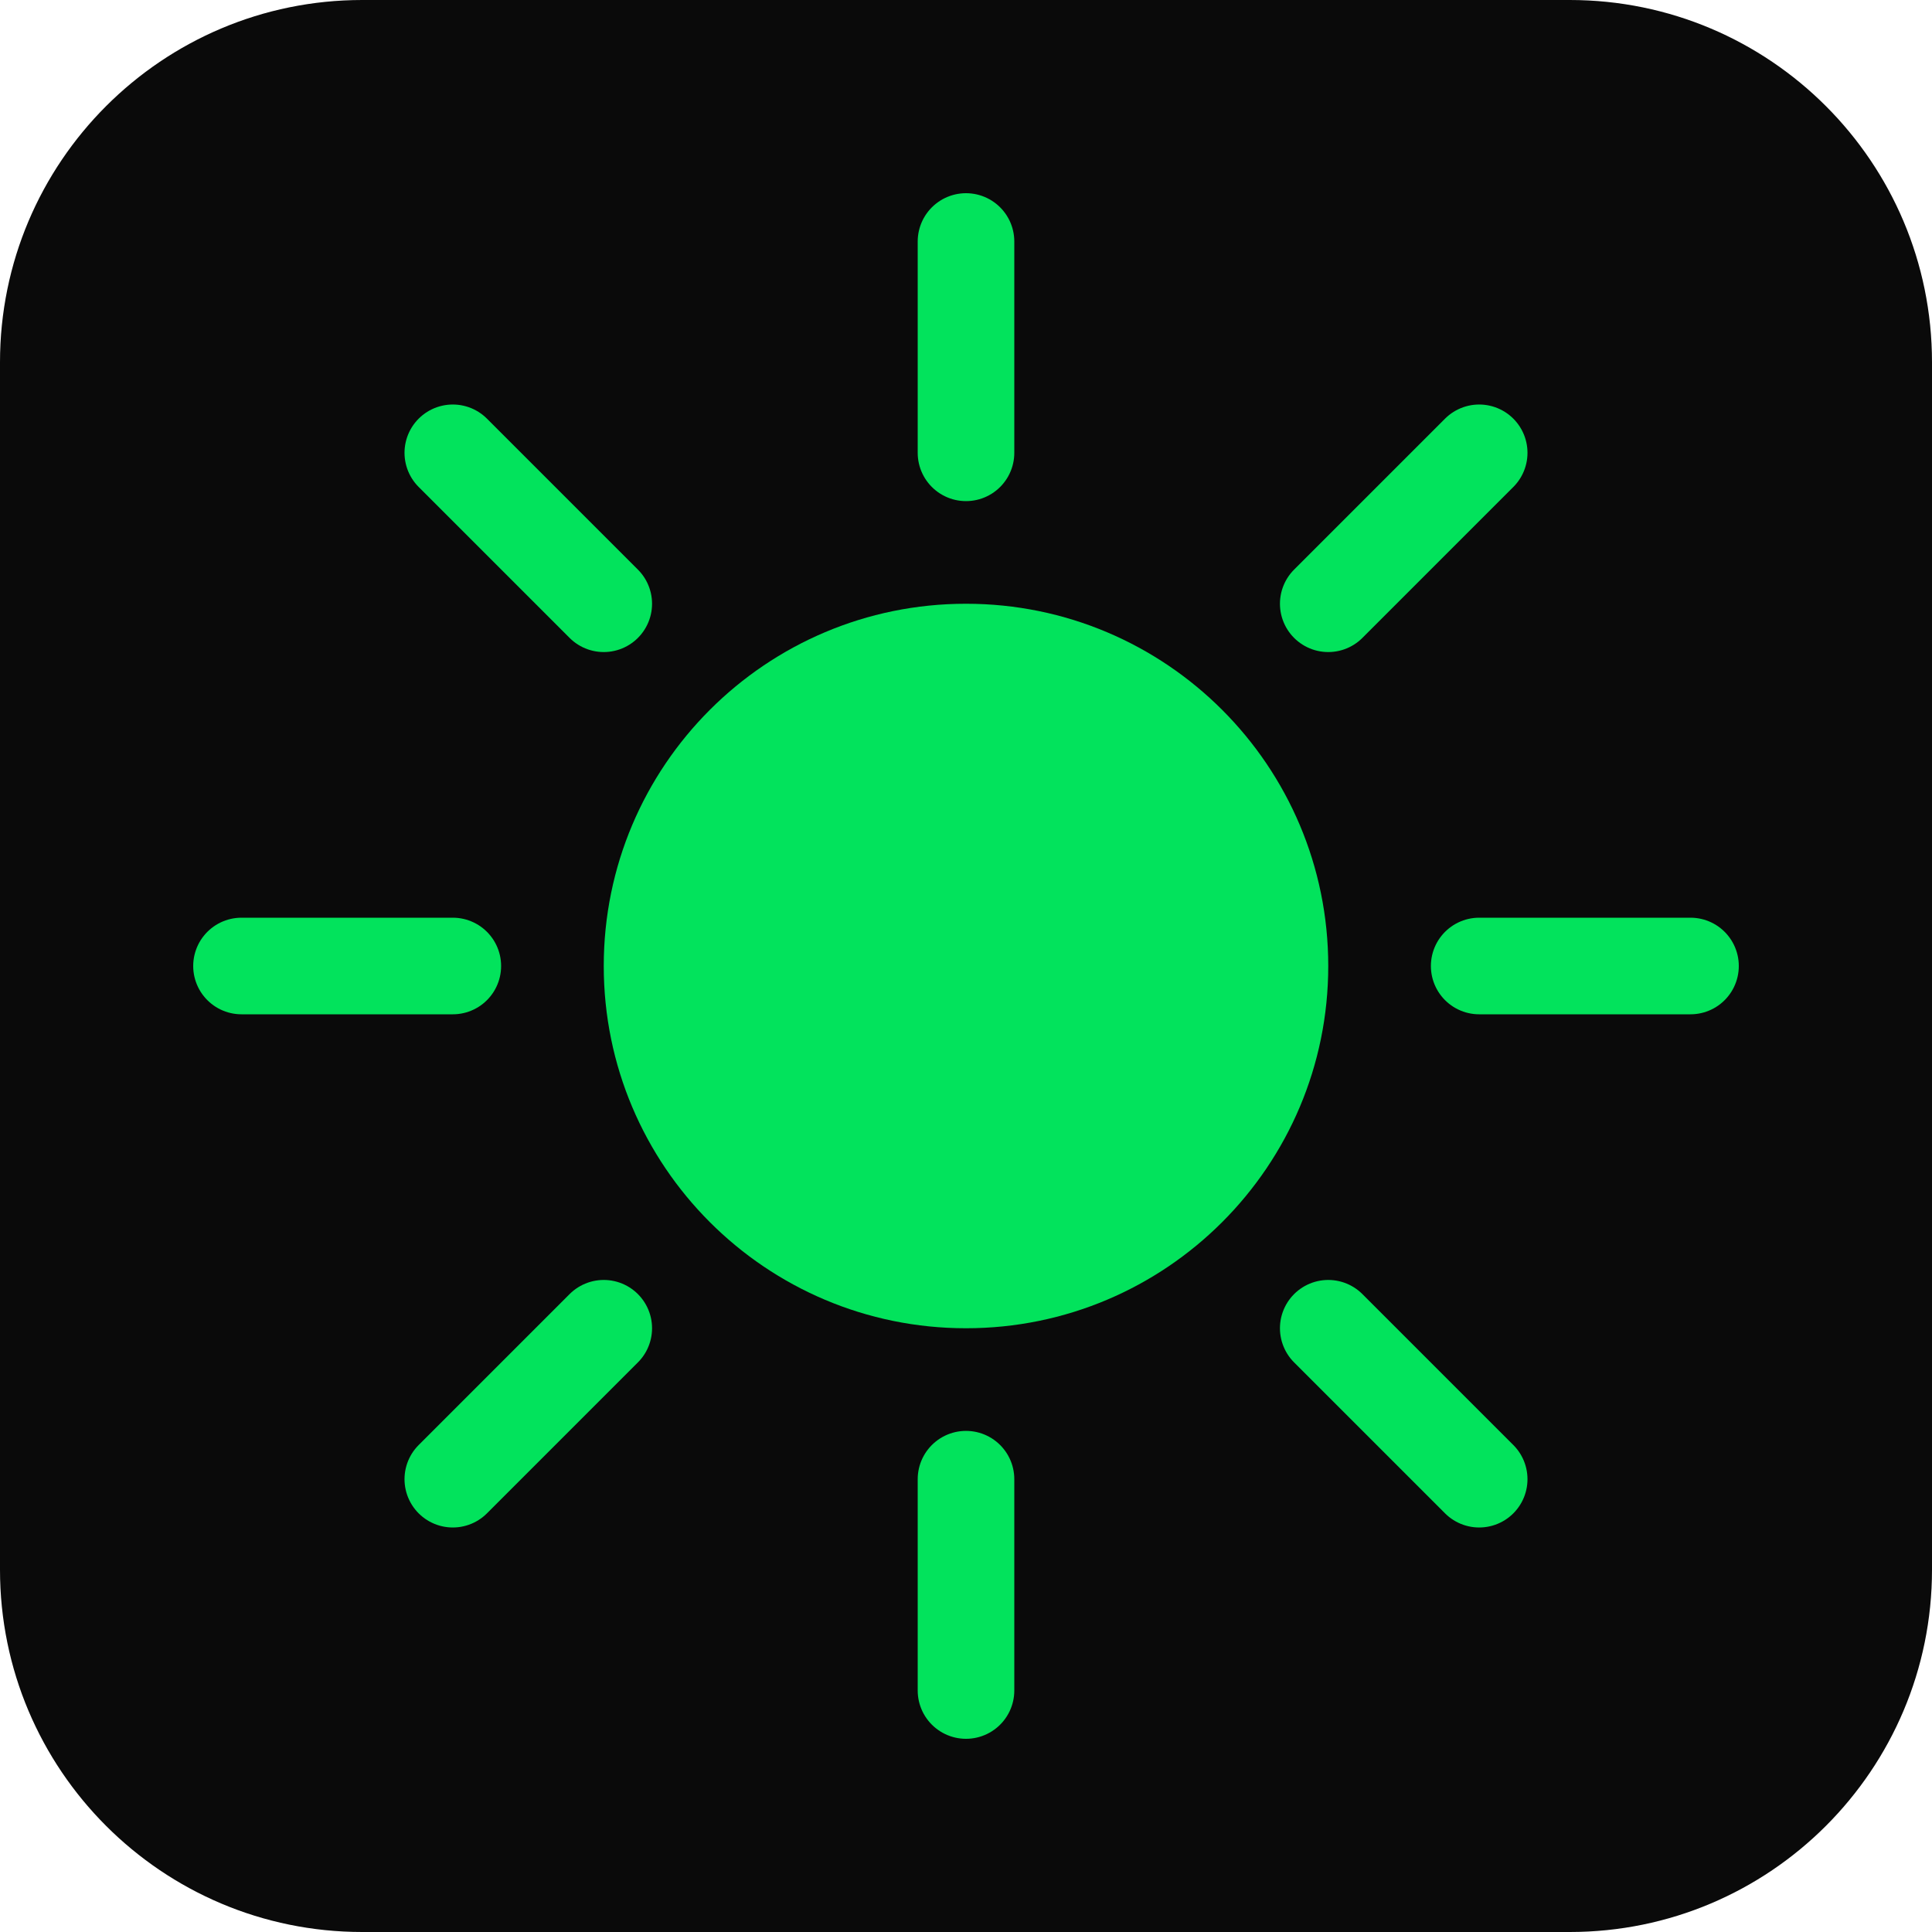
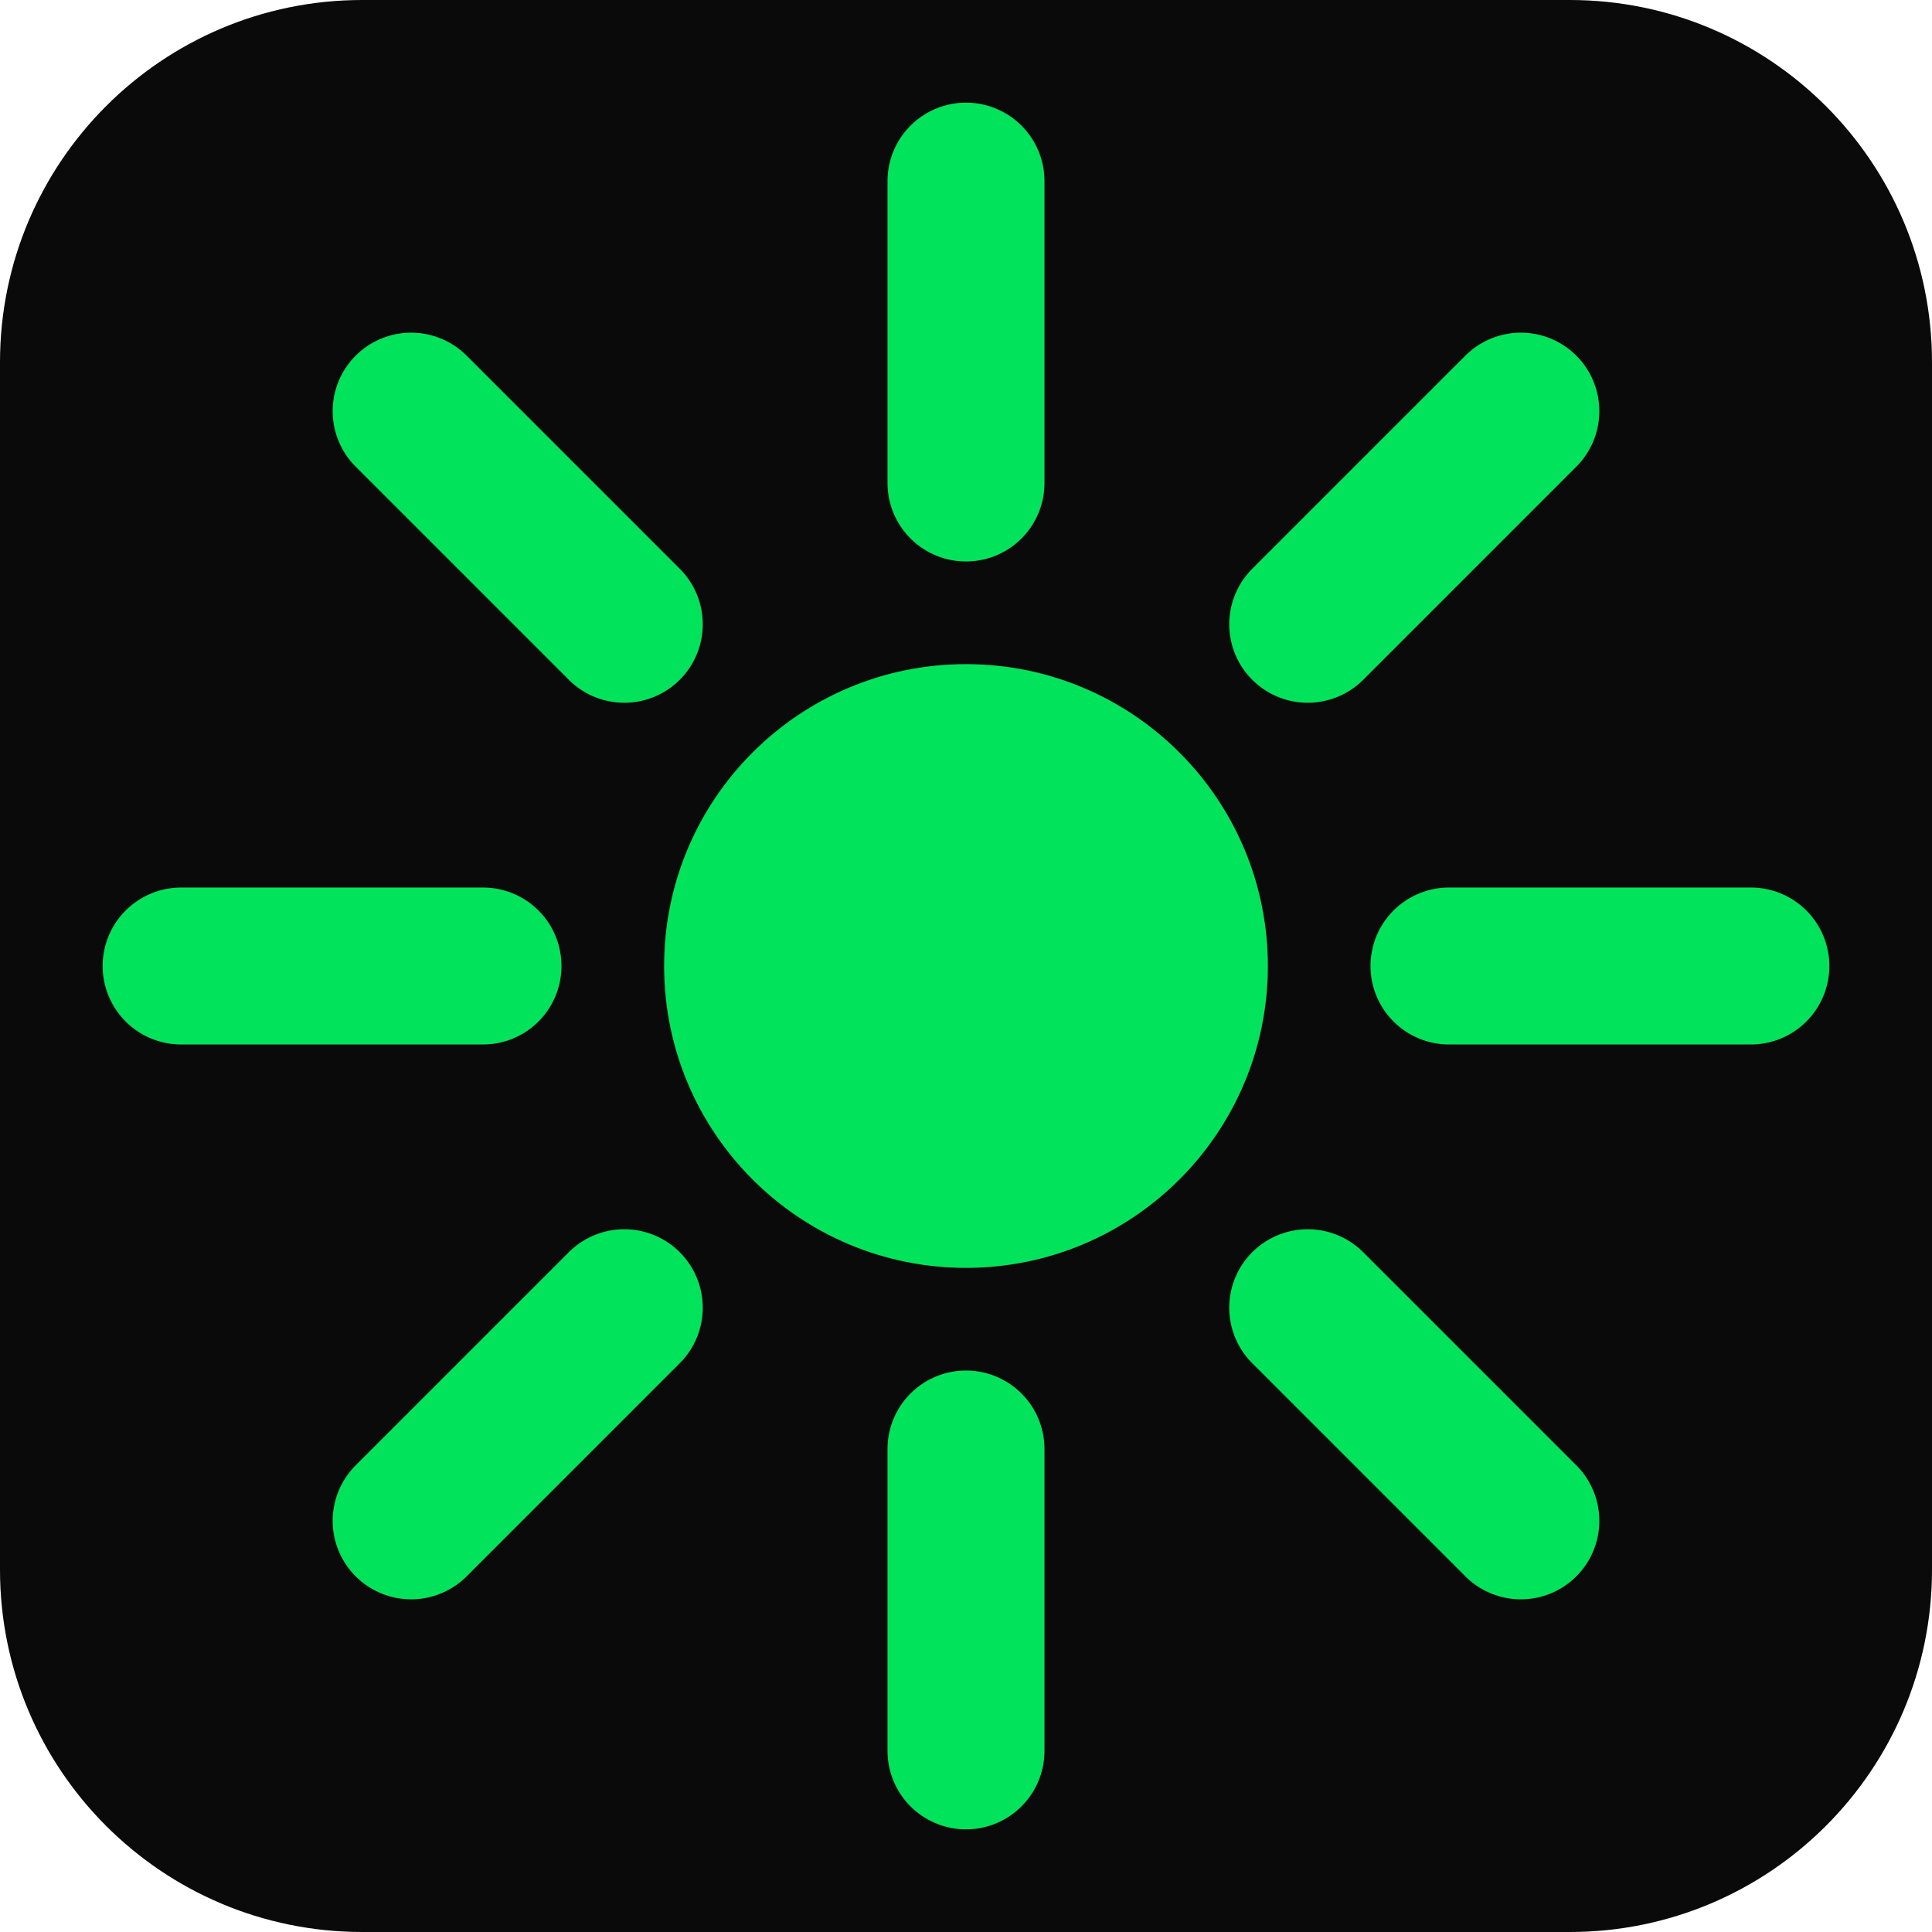
<svg xmlns="http://www.w3.org/2000/svg" viewBox="0 0 32 32">
  <rect width="32" height="32" rx="6" fill="#0a0a0a" />
-   <circle cx="16" cy="16" r="6" fill="#02e35c" />
-   <g stroke="#02e35c" stroke-width="1.6" stroke-linecap="round">
-     <line x1="16" y1="7.5" x2="16" y2="4" />
-     <line x1="16" y1="24.5" x2="16" y2="28" />
-     <line x1="7.5" y1="16" x2="4" y2="16" />
-     <line x1="24.5" y1="16" x2="28" y2="16" />
-     <line x1="10" y1="10" x2="7.5" y2="7.5" />
-     <line x1="22" y1="22" x2="24.5" y2="24.5" />
-     <line x1="10" y1="22" x2="7.5" y2="24.5" />
-     <line x1="22" y1="10" x2="24.5" y2="7.5" />
+   <circle cx="16" cy="16" r="5" fill="#02e35c" />
+   <g stroke="#02e35c" stroke-width="2.6" stroke-linecap="round">
+     <line x1="16" y1="8" x2="16" y2="3" />
+     <line x1="16" y1="24" x2="16" y2="29" />
+     <line x1="8" y1="16" x2="3" y2="16" />
+     <line x1="24" y1="16" x2="29" y2="16" />
+     <line x1="10.34" y1="10.34" x2="6.81" y2="6.81" />
+     <line x1="21.66" y1="21.66" x2="25.19" y2="25.19" />
+     <line x1="10.34" y1="21.66" x2="6.81" y2="25.19" />
+     <line x1="21.66" y1="10.34" x2="25.19" y2="6.81" />
  </g>
</svg>
